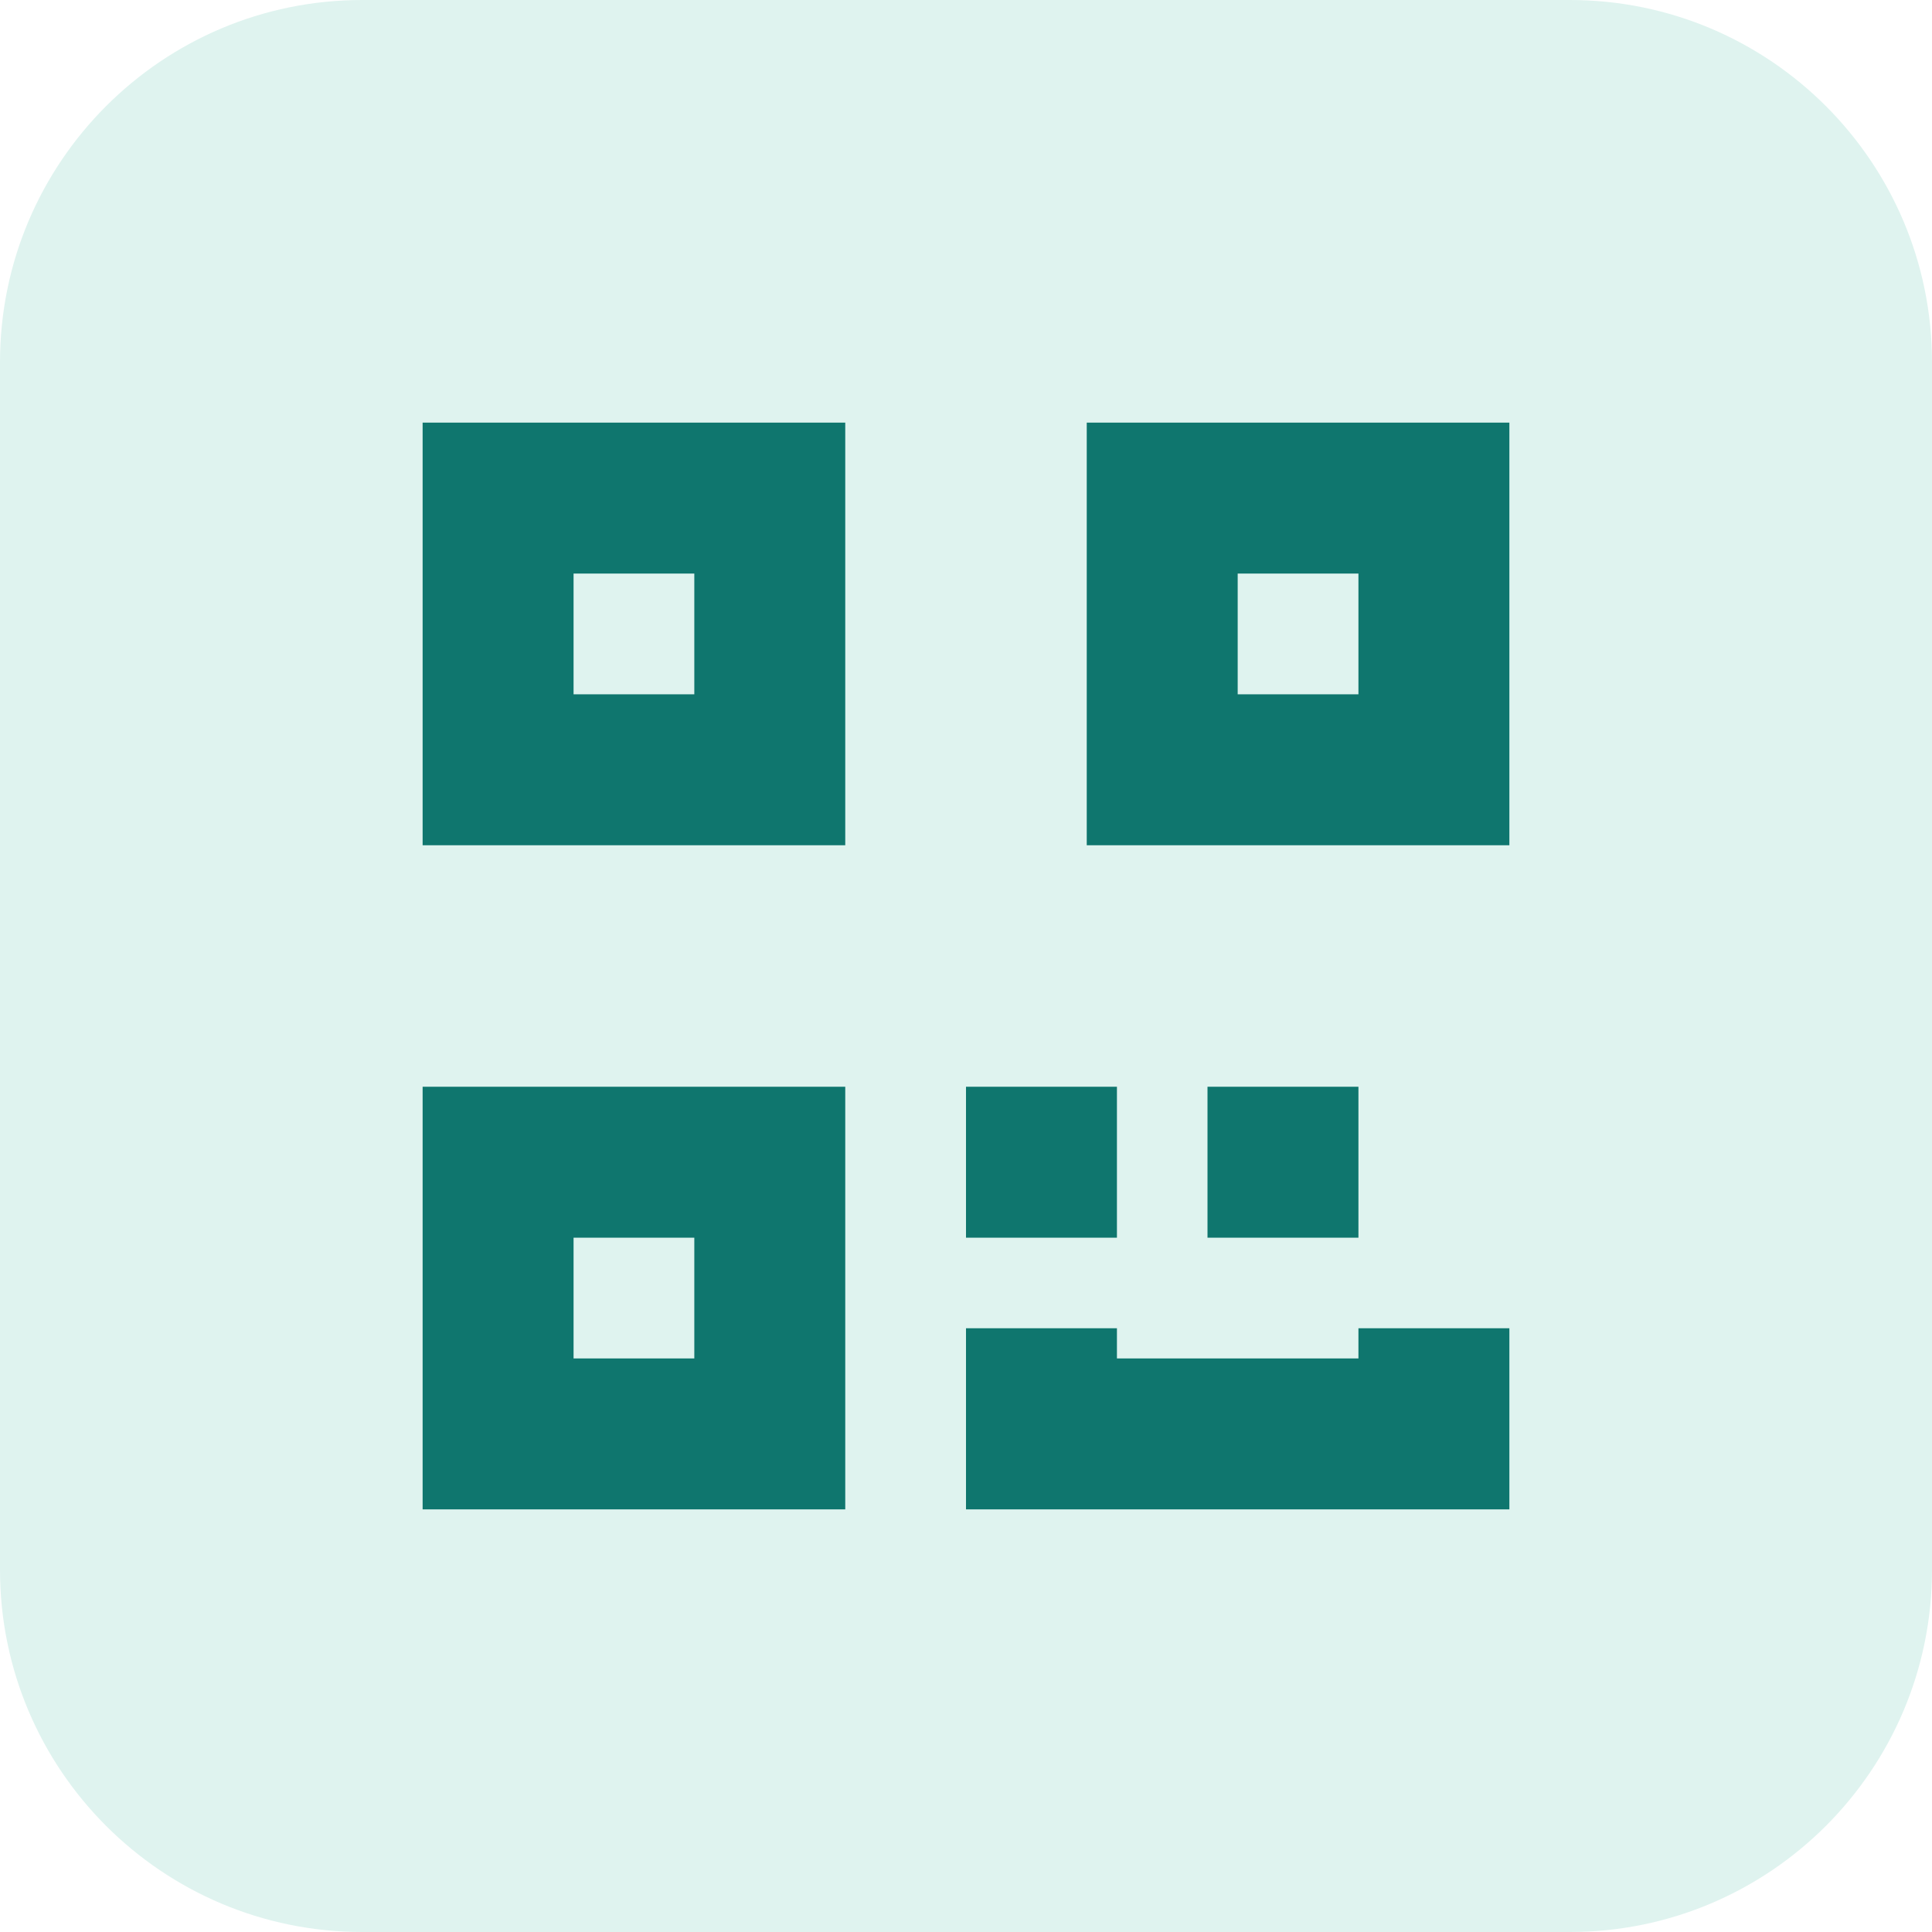
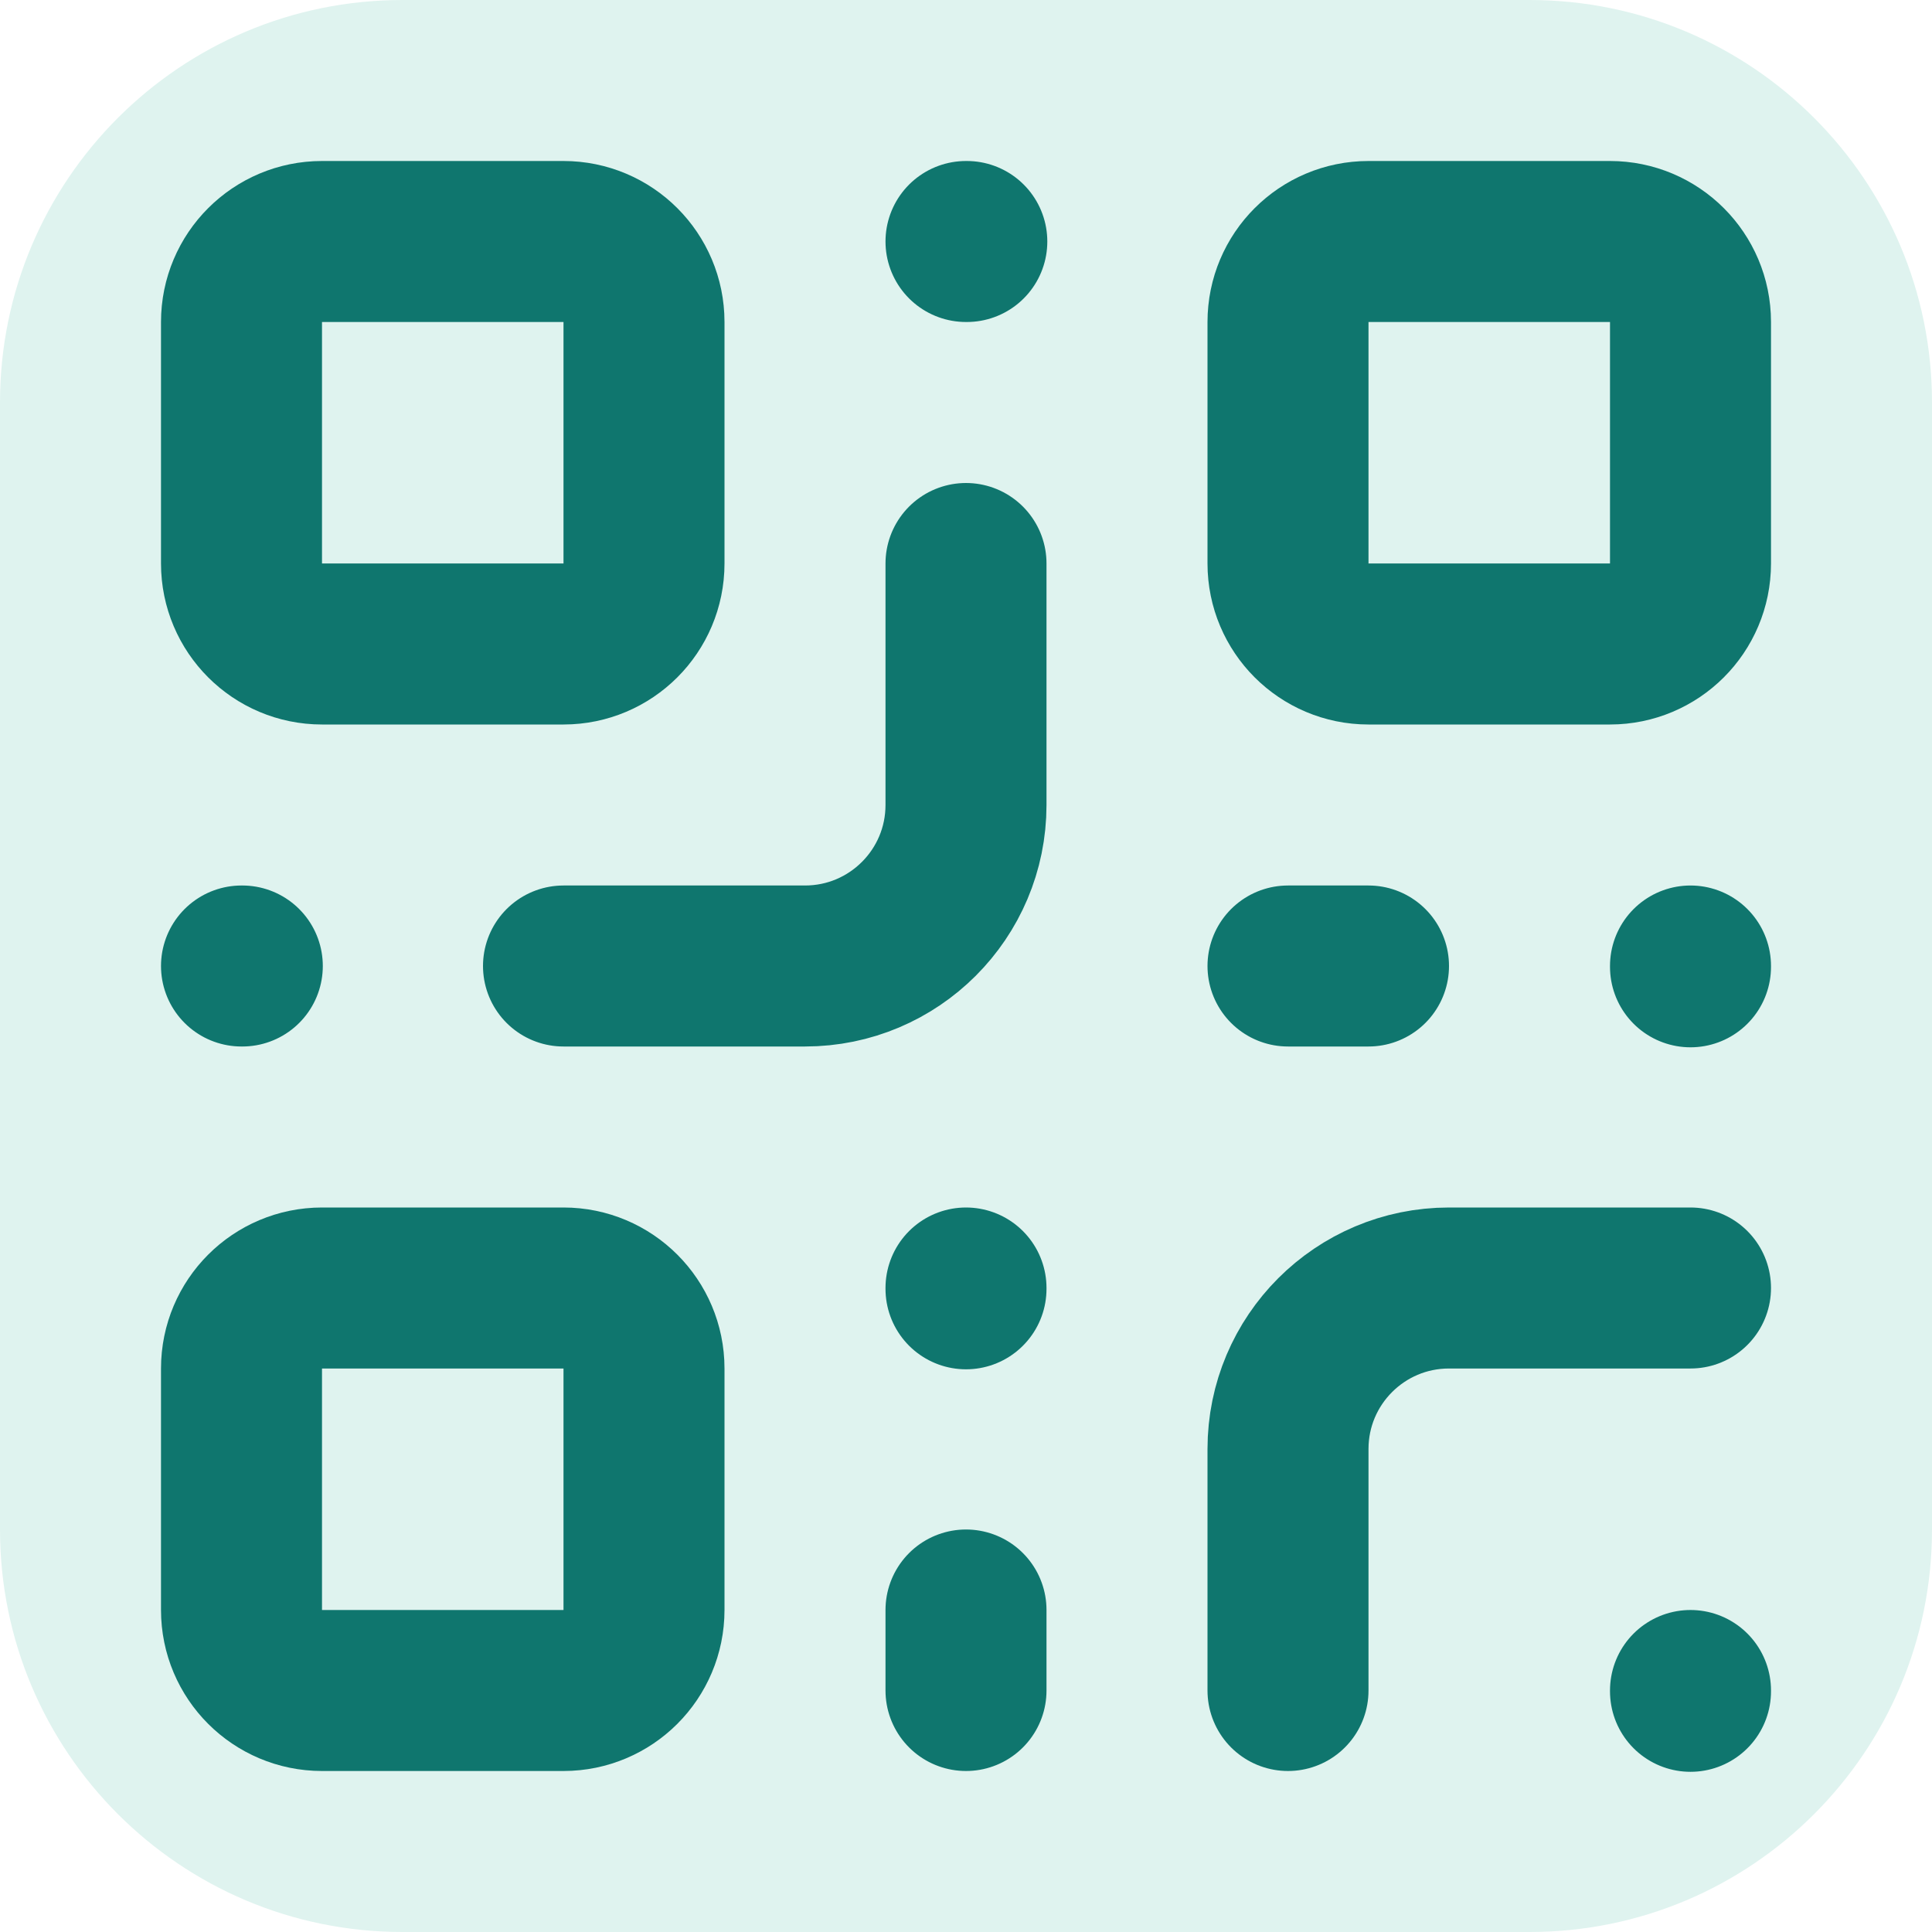
- <svg xmlns="http://www.w3.org/2000/svg" viewBox="0 0 64 64">
-   <rect width="64" height="64" rx="12" fill="#dff3ef" />
-   <path fill="#0f766e" d="M14 14h14v14H14V14Zm5 5v4h4v-4h-4Zm17-5h14v14H36V14Zm5 5v4h4v-4h-4ZM14 36h14v14H14V36Zm5 5v4h4v-4h-4Zm21-5h5v5h-5v-5Zm-8 0h5v5h-5v-5Zm13 8h5v6H36v-5h9v-1Zm-13 0h5v6h-5v-6Z" />
+ <svg xmlns="http://www.w3.org/2000/svg" viewBox="0 0 24 24" fill="none">
+   <rect width="24" height="24" rx="5" fill="#dff3ef" />
+   <g stroke="#0f766e" stroke-width="2" stroke-linecap="round" stroke-linejoin="round">
+     <rect width="5" height="5" x="3" y="3" rx="1" />
+     <rect width="5" height="5" x="16" y="3" rx="1" />
+     <rect width="5" height="5" x="3" y="16" rx="1" />
+     <path d="M21 16h-3a2 2 0 0 0-2 2v3" />
+     <path d="M21 21v.01M12 7v3a2 2 0 0 1-2 2H7M3 12h.01M12 3h.01M12 16v.01M16 12h1M21 12v.01M12 21v-1" />
+   </g>
</svg>
